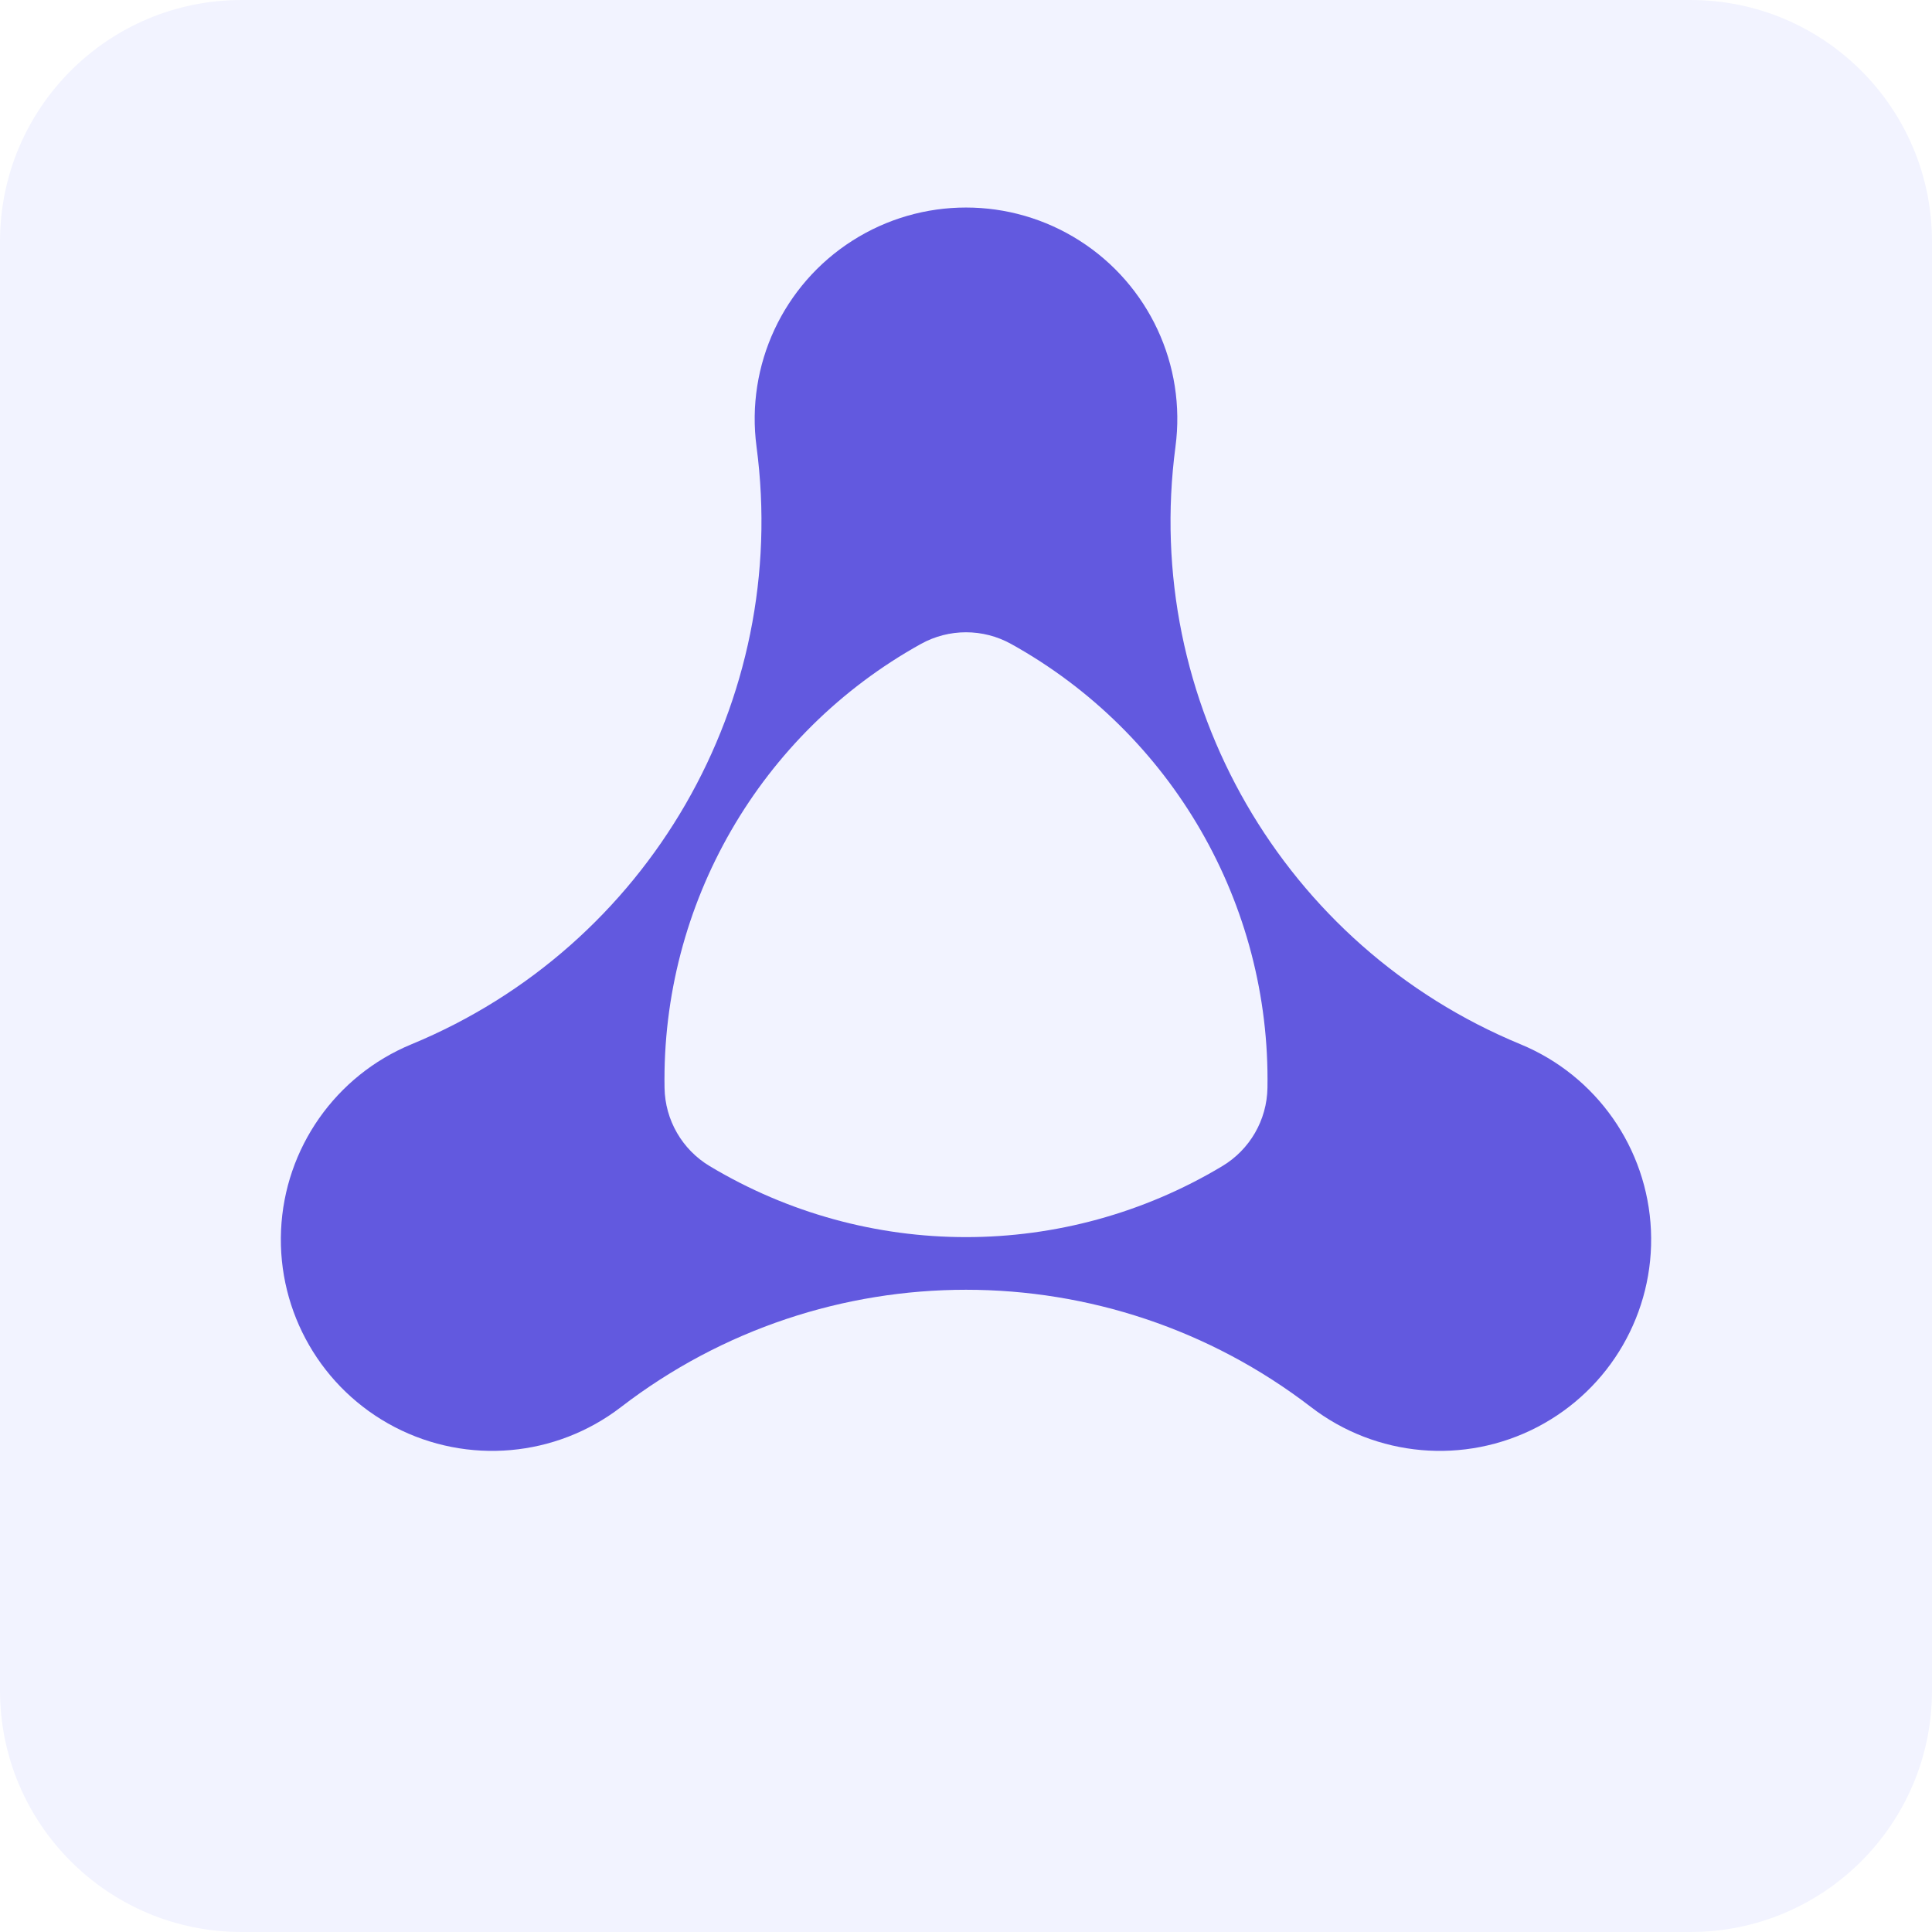
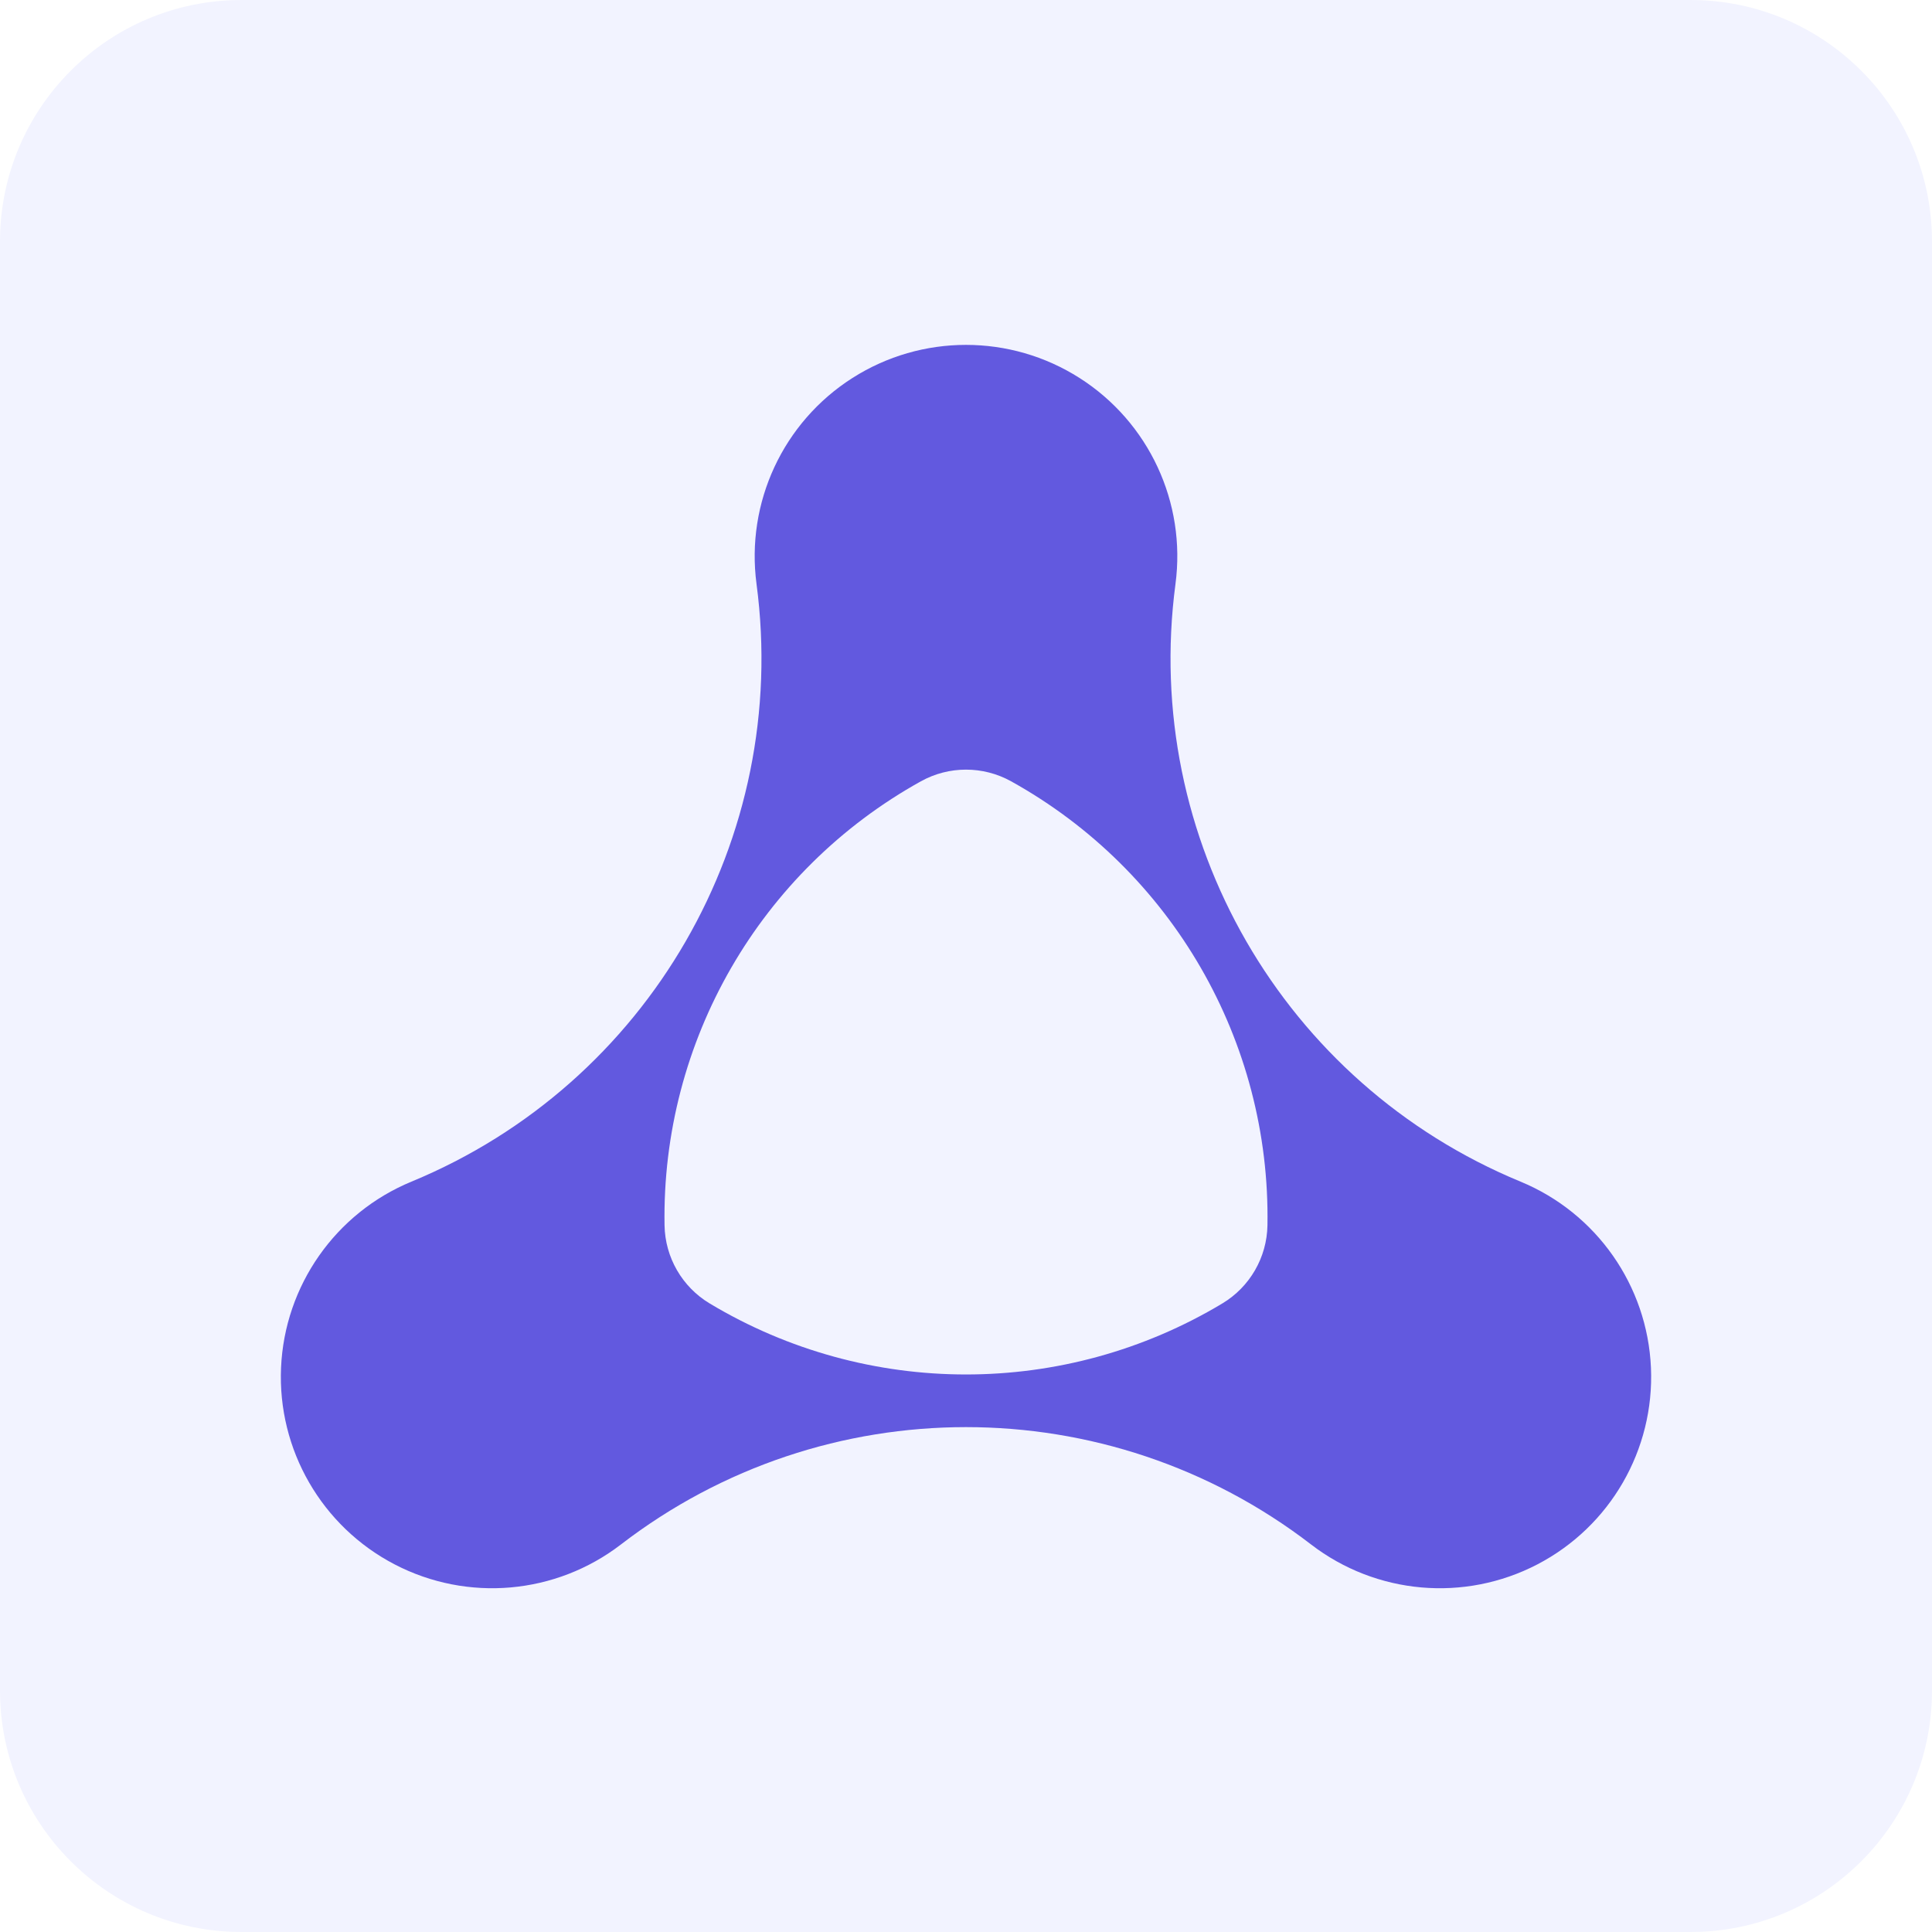
<svg xmlns="http://www.w3.org/2000/svg" viewBox="0 0 512 512">
  <rect width="512" height="512" rx="64" fill="#F2F3FF" />
-   <path d="M 200.487 118.367 A 56 56 0 1 1 311.513 118.367 A 150 150 0 0 0 402.95 276.741 A 56 56 0 1 1 347.437 372.893 A 150 150 0 0 0 164.563 372.893 A 56 56 0 1 1 109.05 276.741 A 150 150 0 0 0 200.487 118.367 Z M 244.044 170.655 A 24.64 24.64 0 0 1 267.956 170.655 A 132 132 0 0 1 335.889 288.319 A 24.64 24.64 0 0 1 323.933 309.026 A 132 132 0 0 1 188.067 309.026 A 24.64 24.64 0 0 1 176.111 288.319 A 132 132 0 0 1 244.044 170.655 Z" fill="#6259DF" fill-rule="evenodd" clip-rule="evenodd" />
+   <path transform="translate(0 36.4)" d="M 200.487 118.367 A 56 56 0 1 1 311.513 118.367 A 150 150 0 0 0 402.95 276.741 A 56 56 0 1 1 347.437 372.893 A 150 150 0 0 0 164.563 372.893 A 56 56 0 1 1 109.05 276.741 A 150 150 0 0 0 200.487 118.367 Z M 244.044 170.655 A 24.64 24.64 0 0 1 267.956 170.655 A 132 132 0 0 1 335.889 288.319 A 24.64 24.64 0 0 1 323.933 309.026 A 132 132 0 0 1 188.067 309.026 A 24.64 24.64 0 0 1 176.111 288.319 A 132 132 0 0 1 244.044 170.655 Z" fill="#6259DF" fill-rule="evenodd" clip-rule="evenodd" />
</svg>
